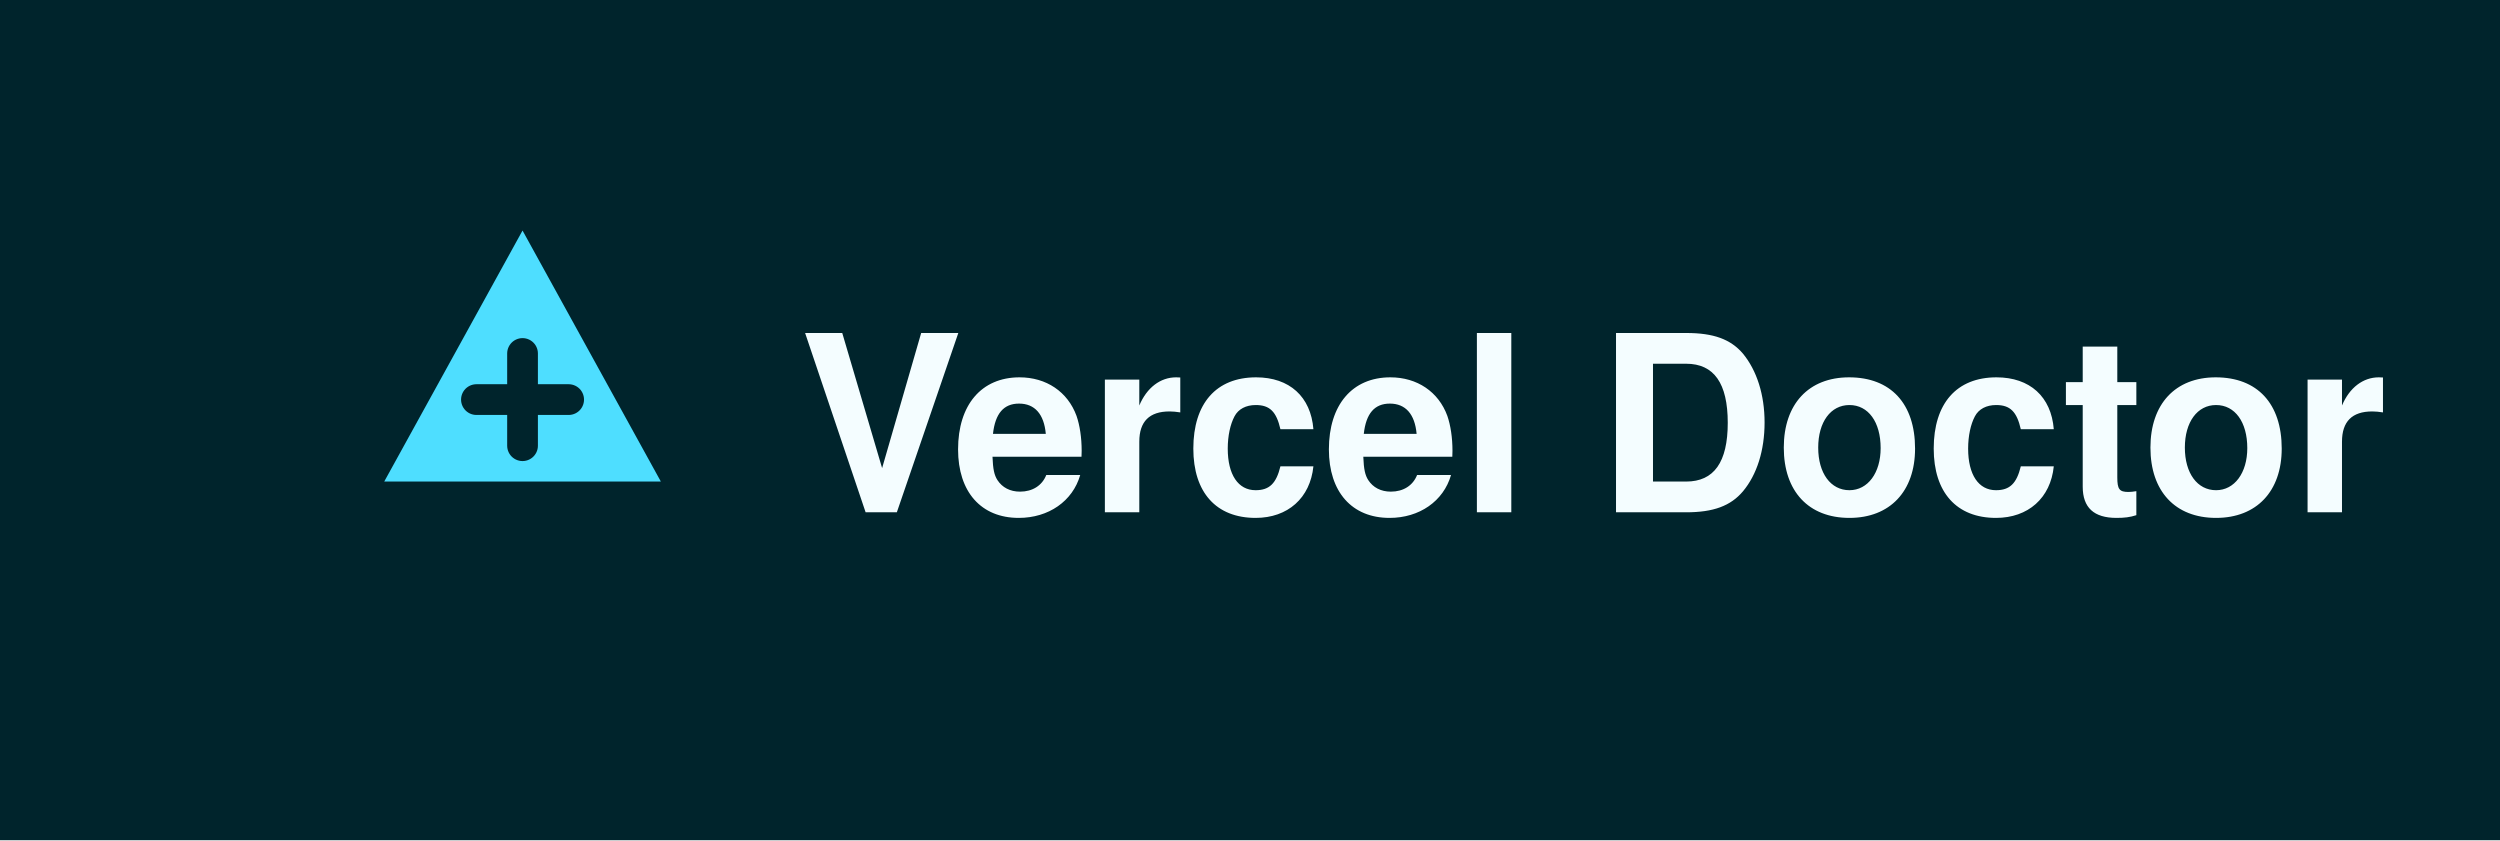
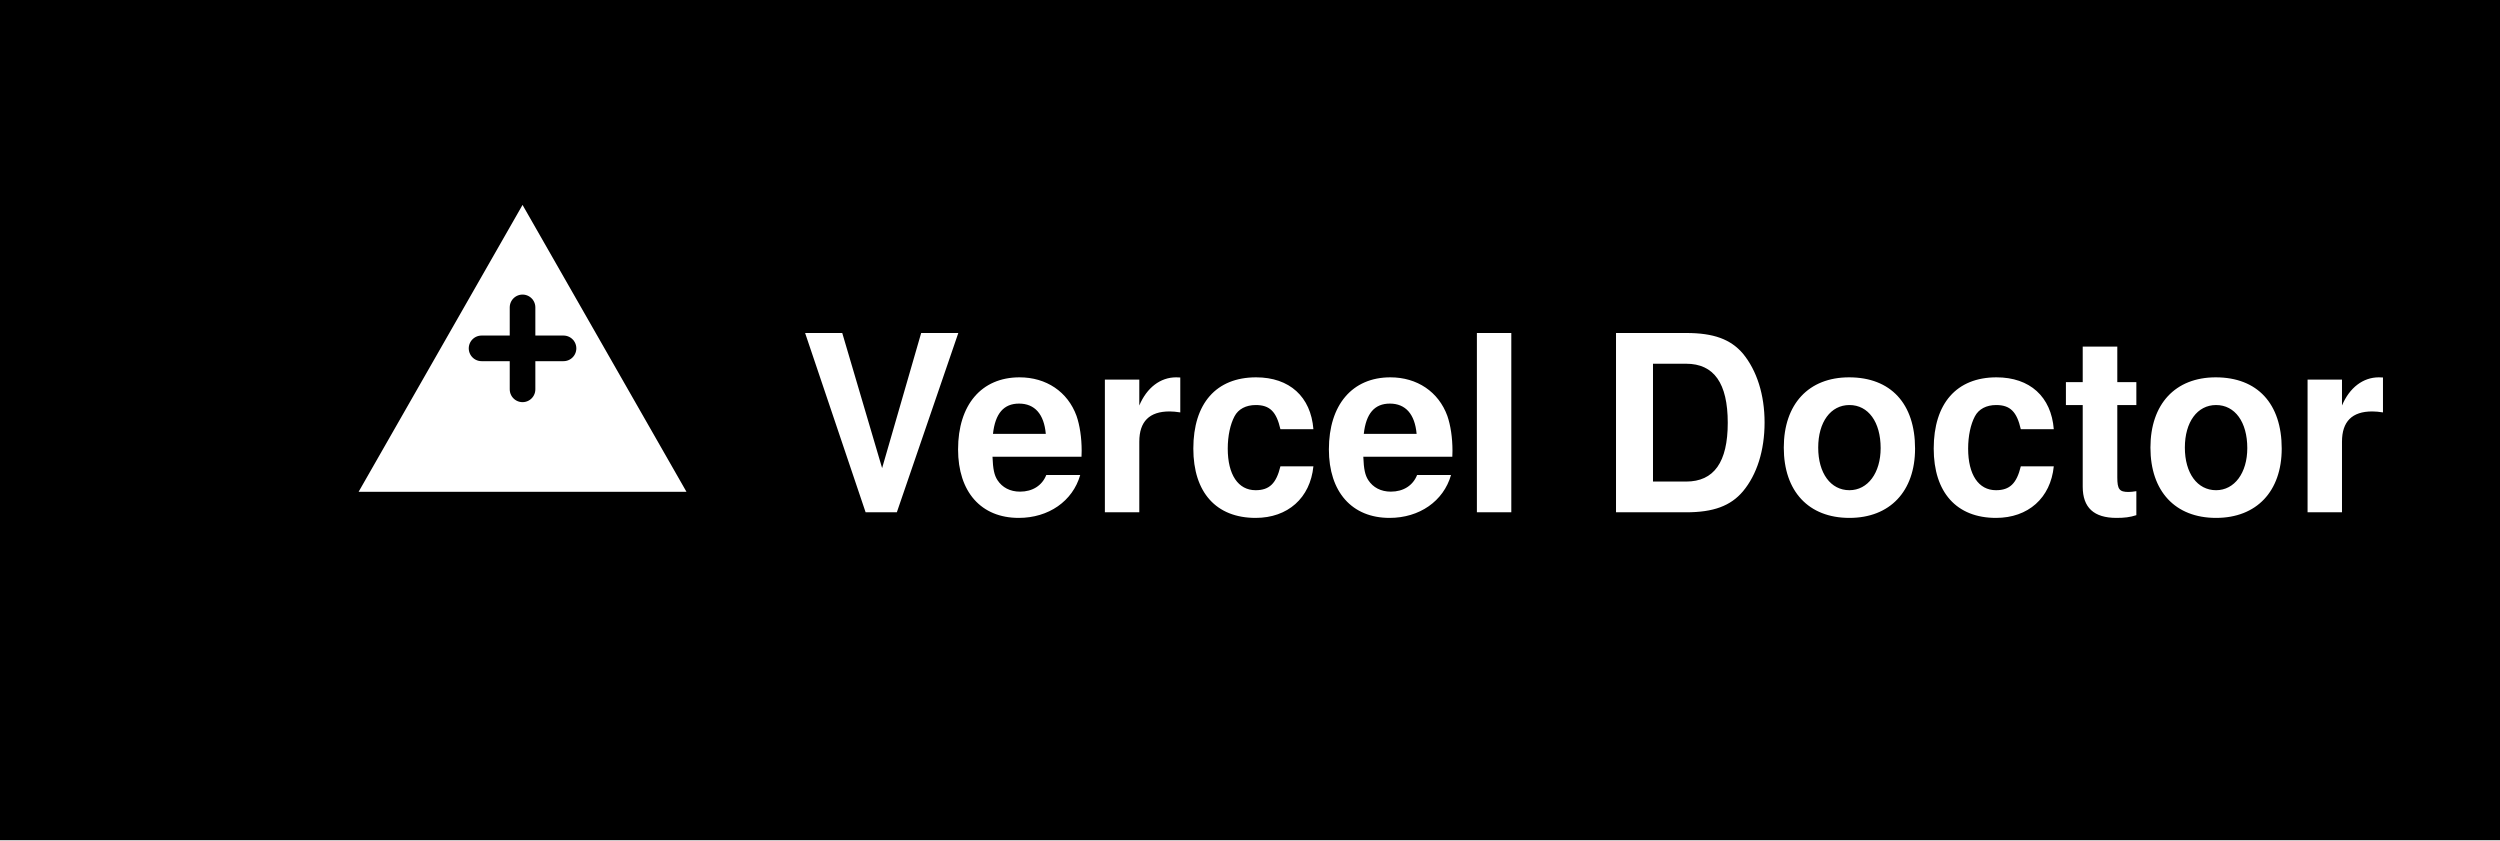
<svg xmlns="http://www.w3.org/2000/svg" width="244" height="82" viewBox="0 0 244 82" fill="none">
-   <rect width="244" height="82" fill="#00242C" />
-   <path d="M51 22.5L64.5 47H37.5L51 22.5Z" fill="#4EDEFF" />
-   <path d="M51 34.5V43.5M46.5 39H55.5" stroke="#00242C" stroke-width="3" stroke-linecap="round" />
-   <text x="78" y="50" fill="#F4FDFF" font-size="24" font-family="ui-sans-serif, -apple-system, BlinkMacSystemFont, Segoe UI, Helvetica, Arial, sans-serif" font-weight="700">
+   <rect width="244" height="82" fill="black" />
+   <path d="M51 20L67 48H35L51 20Z" fill="white" />
+   <path d="M51 30V38M47 34H55" stroke="black" stroke-width="2.5" stroke-linecap="round" />
+   <text x="78" y="50" fill="white" font-size="24" font-family="ui-sans-serif, -apple-system, BlinkMacSystemFont, Segoe UI, Helvetica, Arial, sans-serif" font-weight="700">
    Vercel Doctor
  </text>
</svg>
